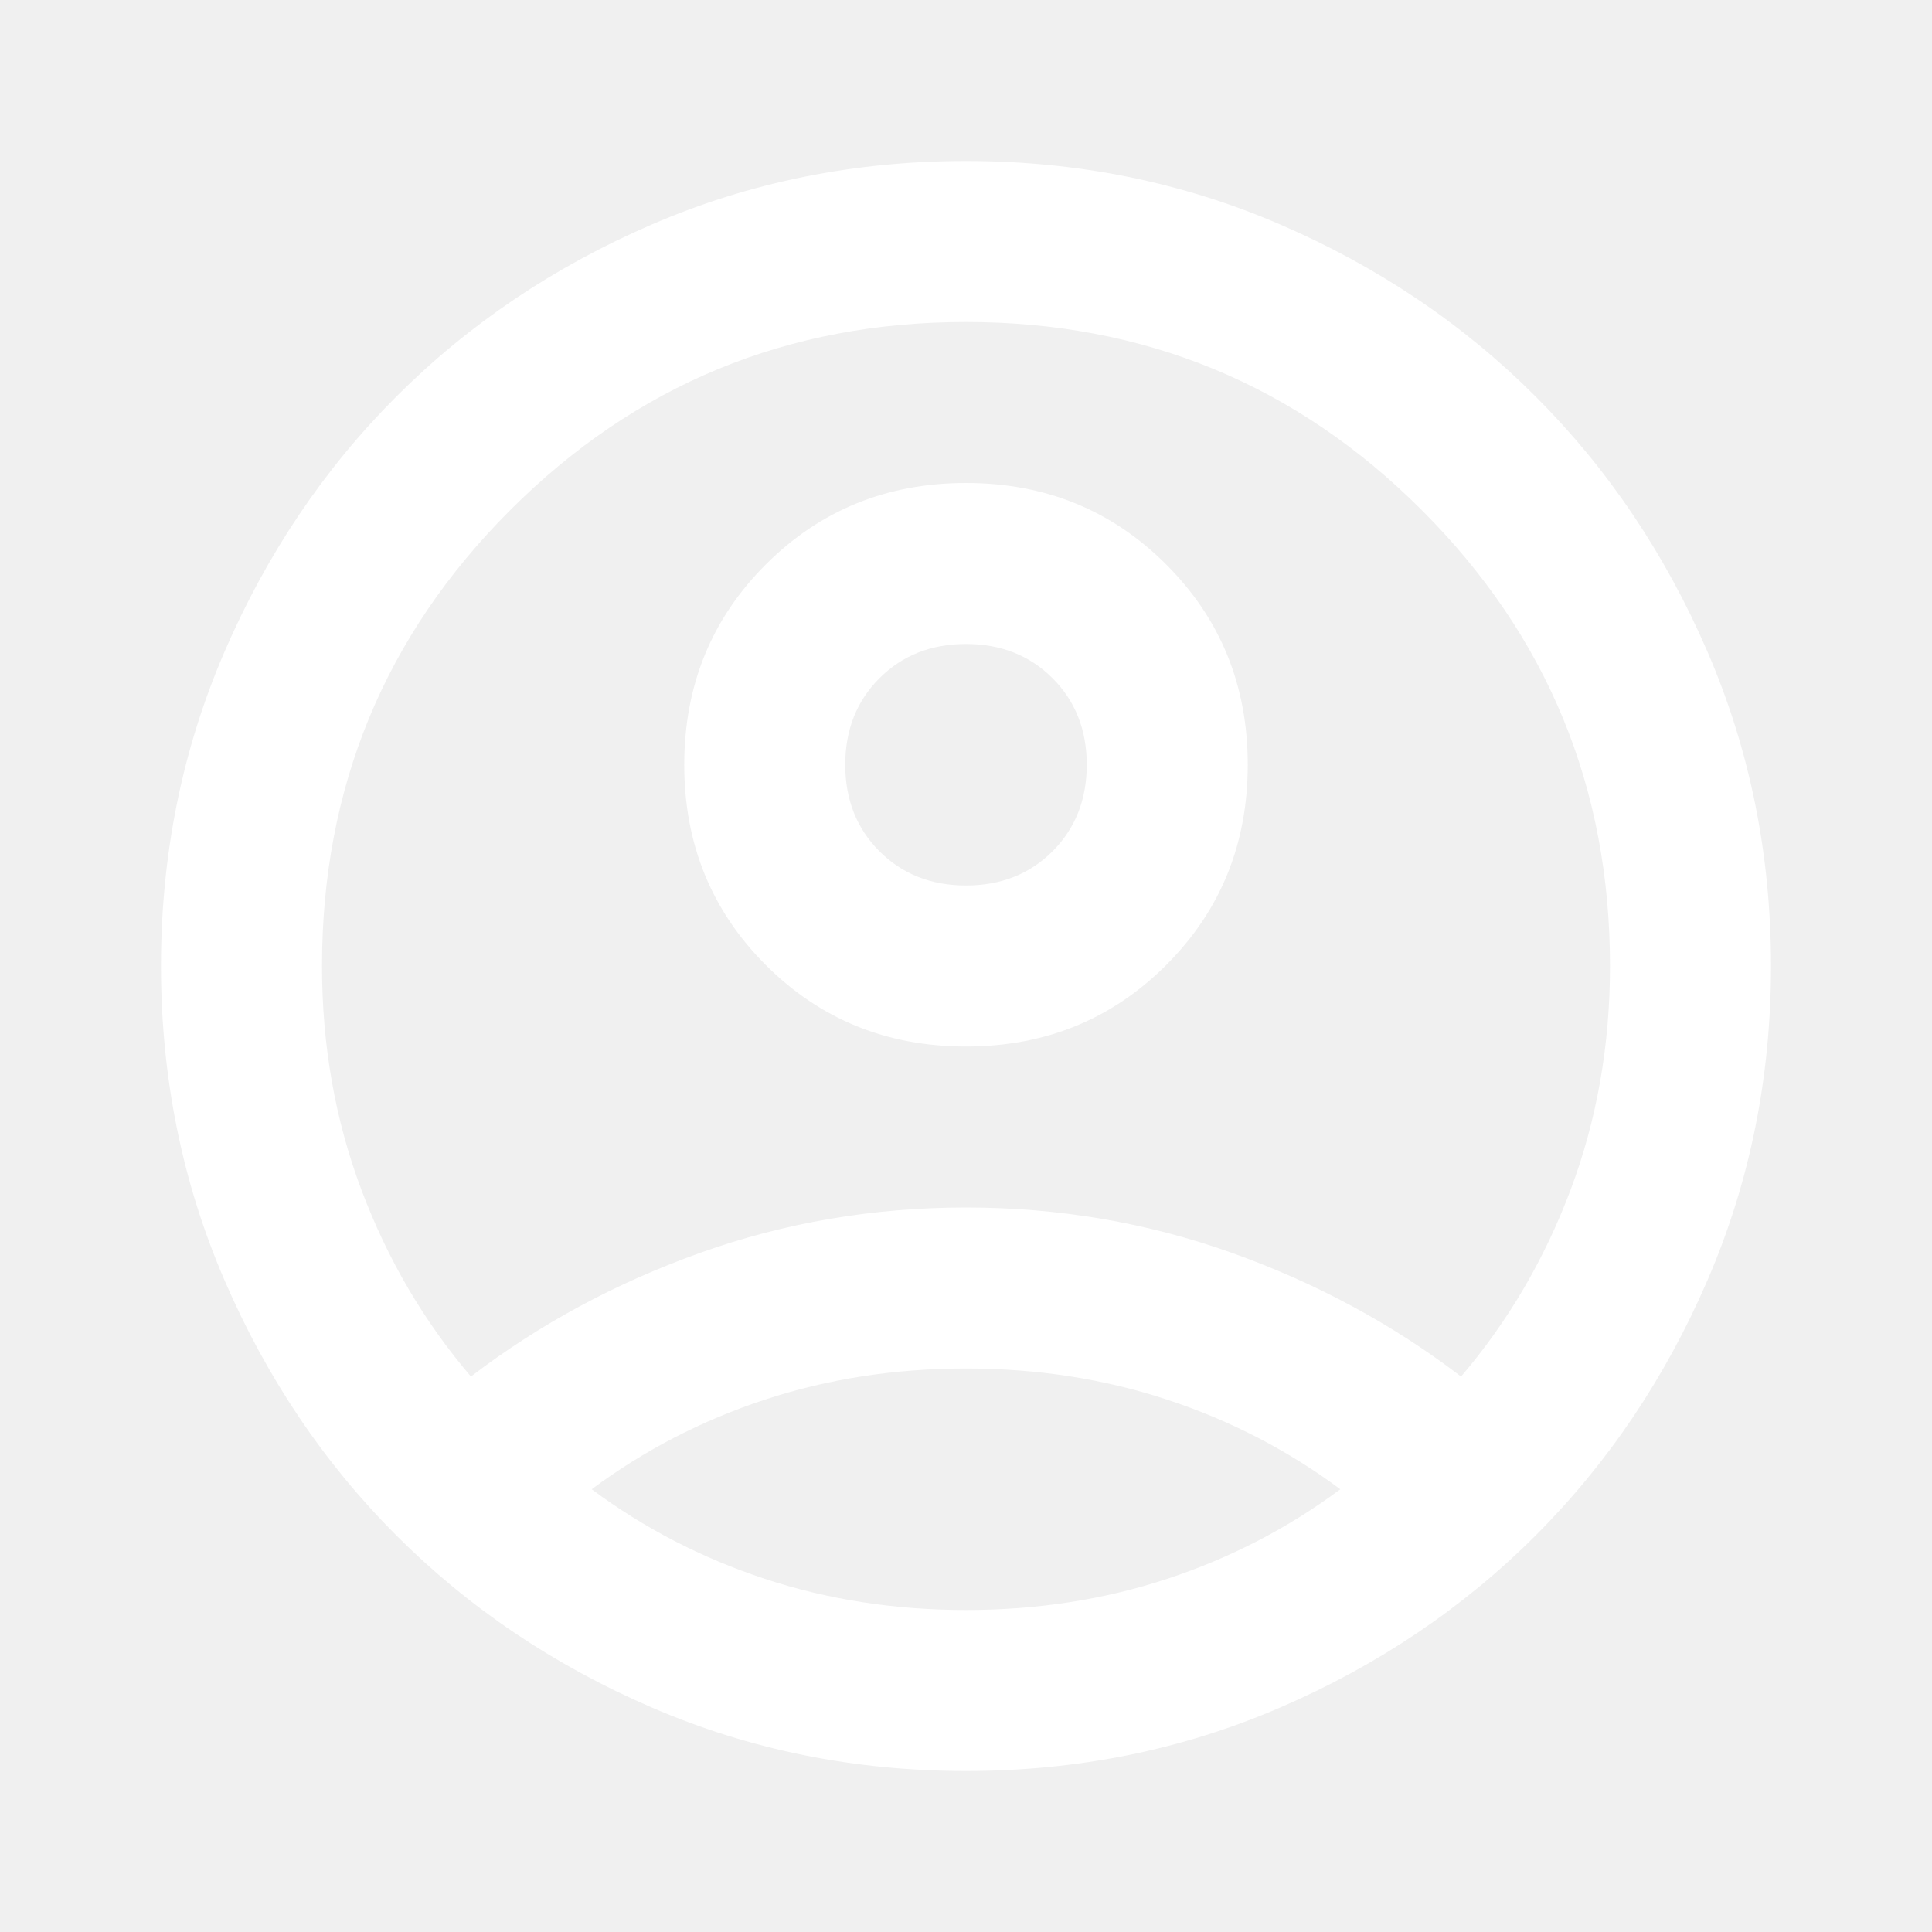
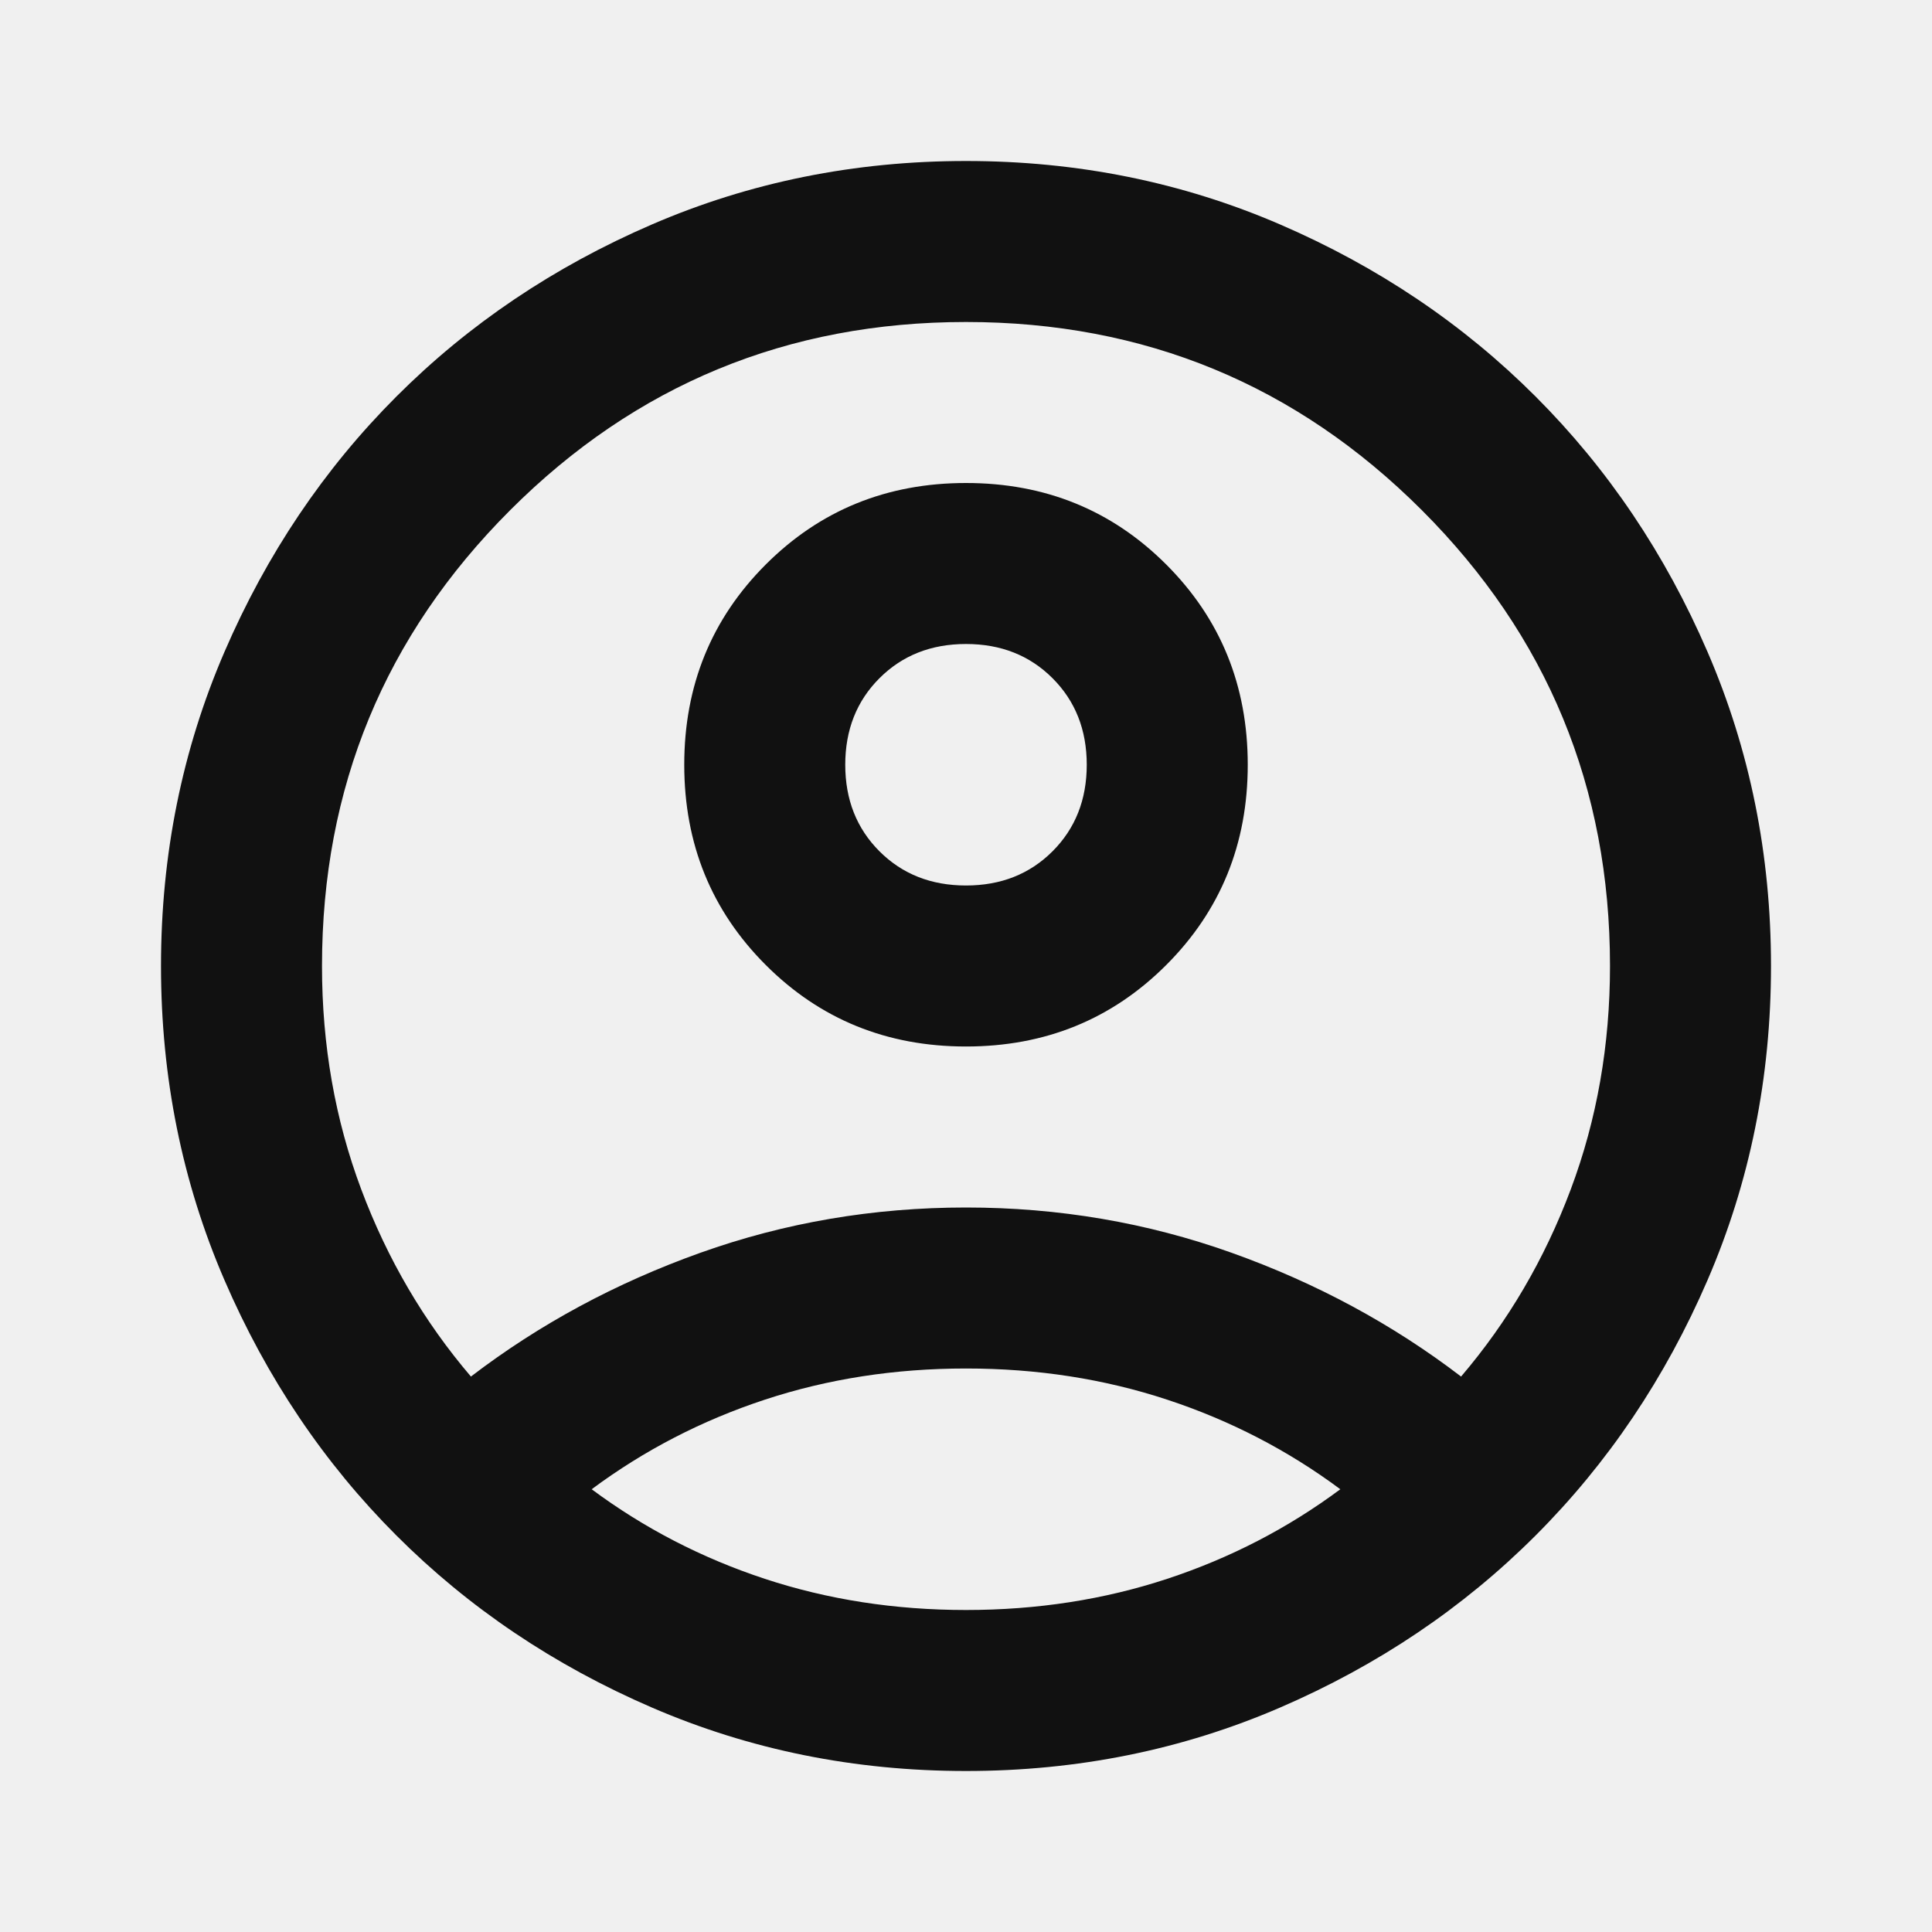
- <svg xmlns="http://www.w3.org/2000/svg" height="24px" viewBox="0 -960 960 960" width="24px" fill="#FFFFFF">
+ <svg xmlns="http://www.w3.org/2000/svg" height="24px" viewBox="0 -960 960 960" width="24px" class="theme-icon">
+   <style>
+         .theme-icon {
+             fill: #111111;
+         }
+ 
+         @media (prefers-color-scheme: dark) {
+             .theme-icon {
+                 fill: #ffffff;
+             }
+         }
+     </style>
  <path d="M234-276q51-39 114-61.5T480-360q69 0 132 22.5T726-276q35-41 54.5-93T800-480q0-133-93.5-226.5T480-800q-133 0-226.5 93.5T160-480q0 59 19.5 111t54.5 93Zm146.5-204.5Q340-521 340-580t40.5-99.5Q421-720 480-720t99.5 40.5Q620-639 620-580t-40.5 99.5Q539-440 480-440t-99.5-40.5ZM480-80q-83 0-156-31.5T197-197q-54-54-85.5-127T80-480q0-83 31.5-156T197-763q54-54 127-85.5T480-880q83 0 156 31.5T763-763q54 54 85.5 127T880-480q0 83-31.5 156T763-197q-54 54-127 85.5T480-80Zm100-95.5q47-15.5 86-44.5-39-29-86-44.5T480-280q-53 0-100 15.5T294-220q39 29 86 44.5T480-160q53 0 100-15.5ZM523-537q17-17 17-43t-17-43q-17-17-43-17t-43 17q-17 17-17 43t17 43q17 17 43 17t43-17Zm-43-43Zm0 360Z" />
</svg>
